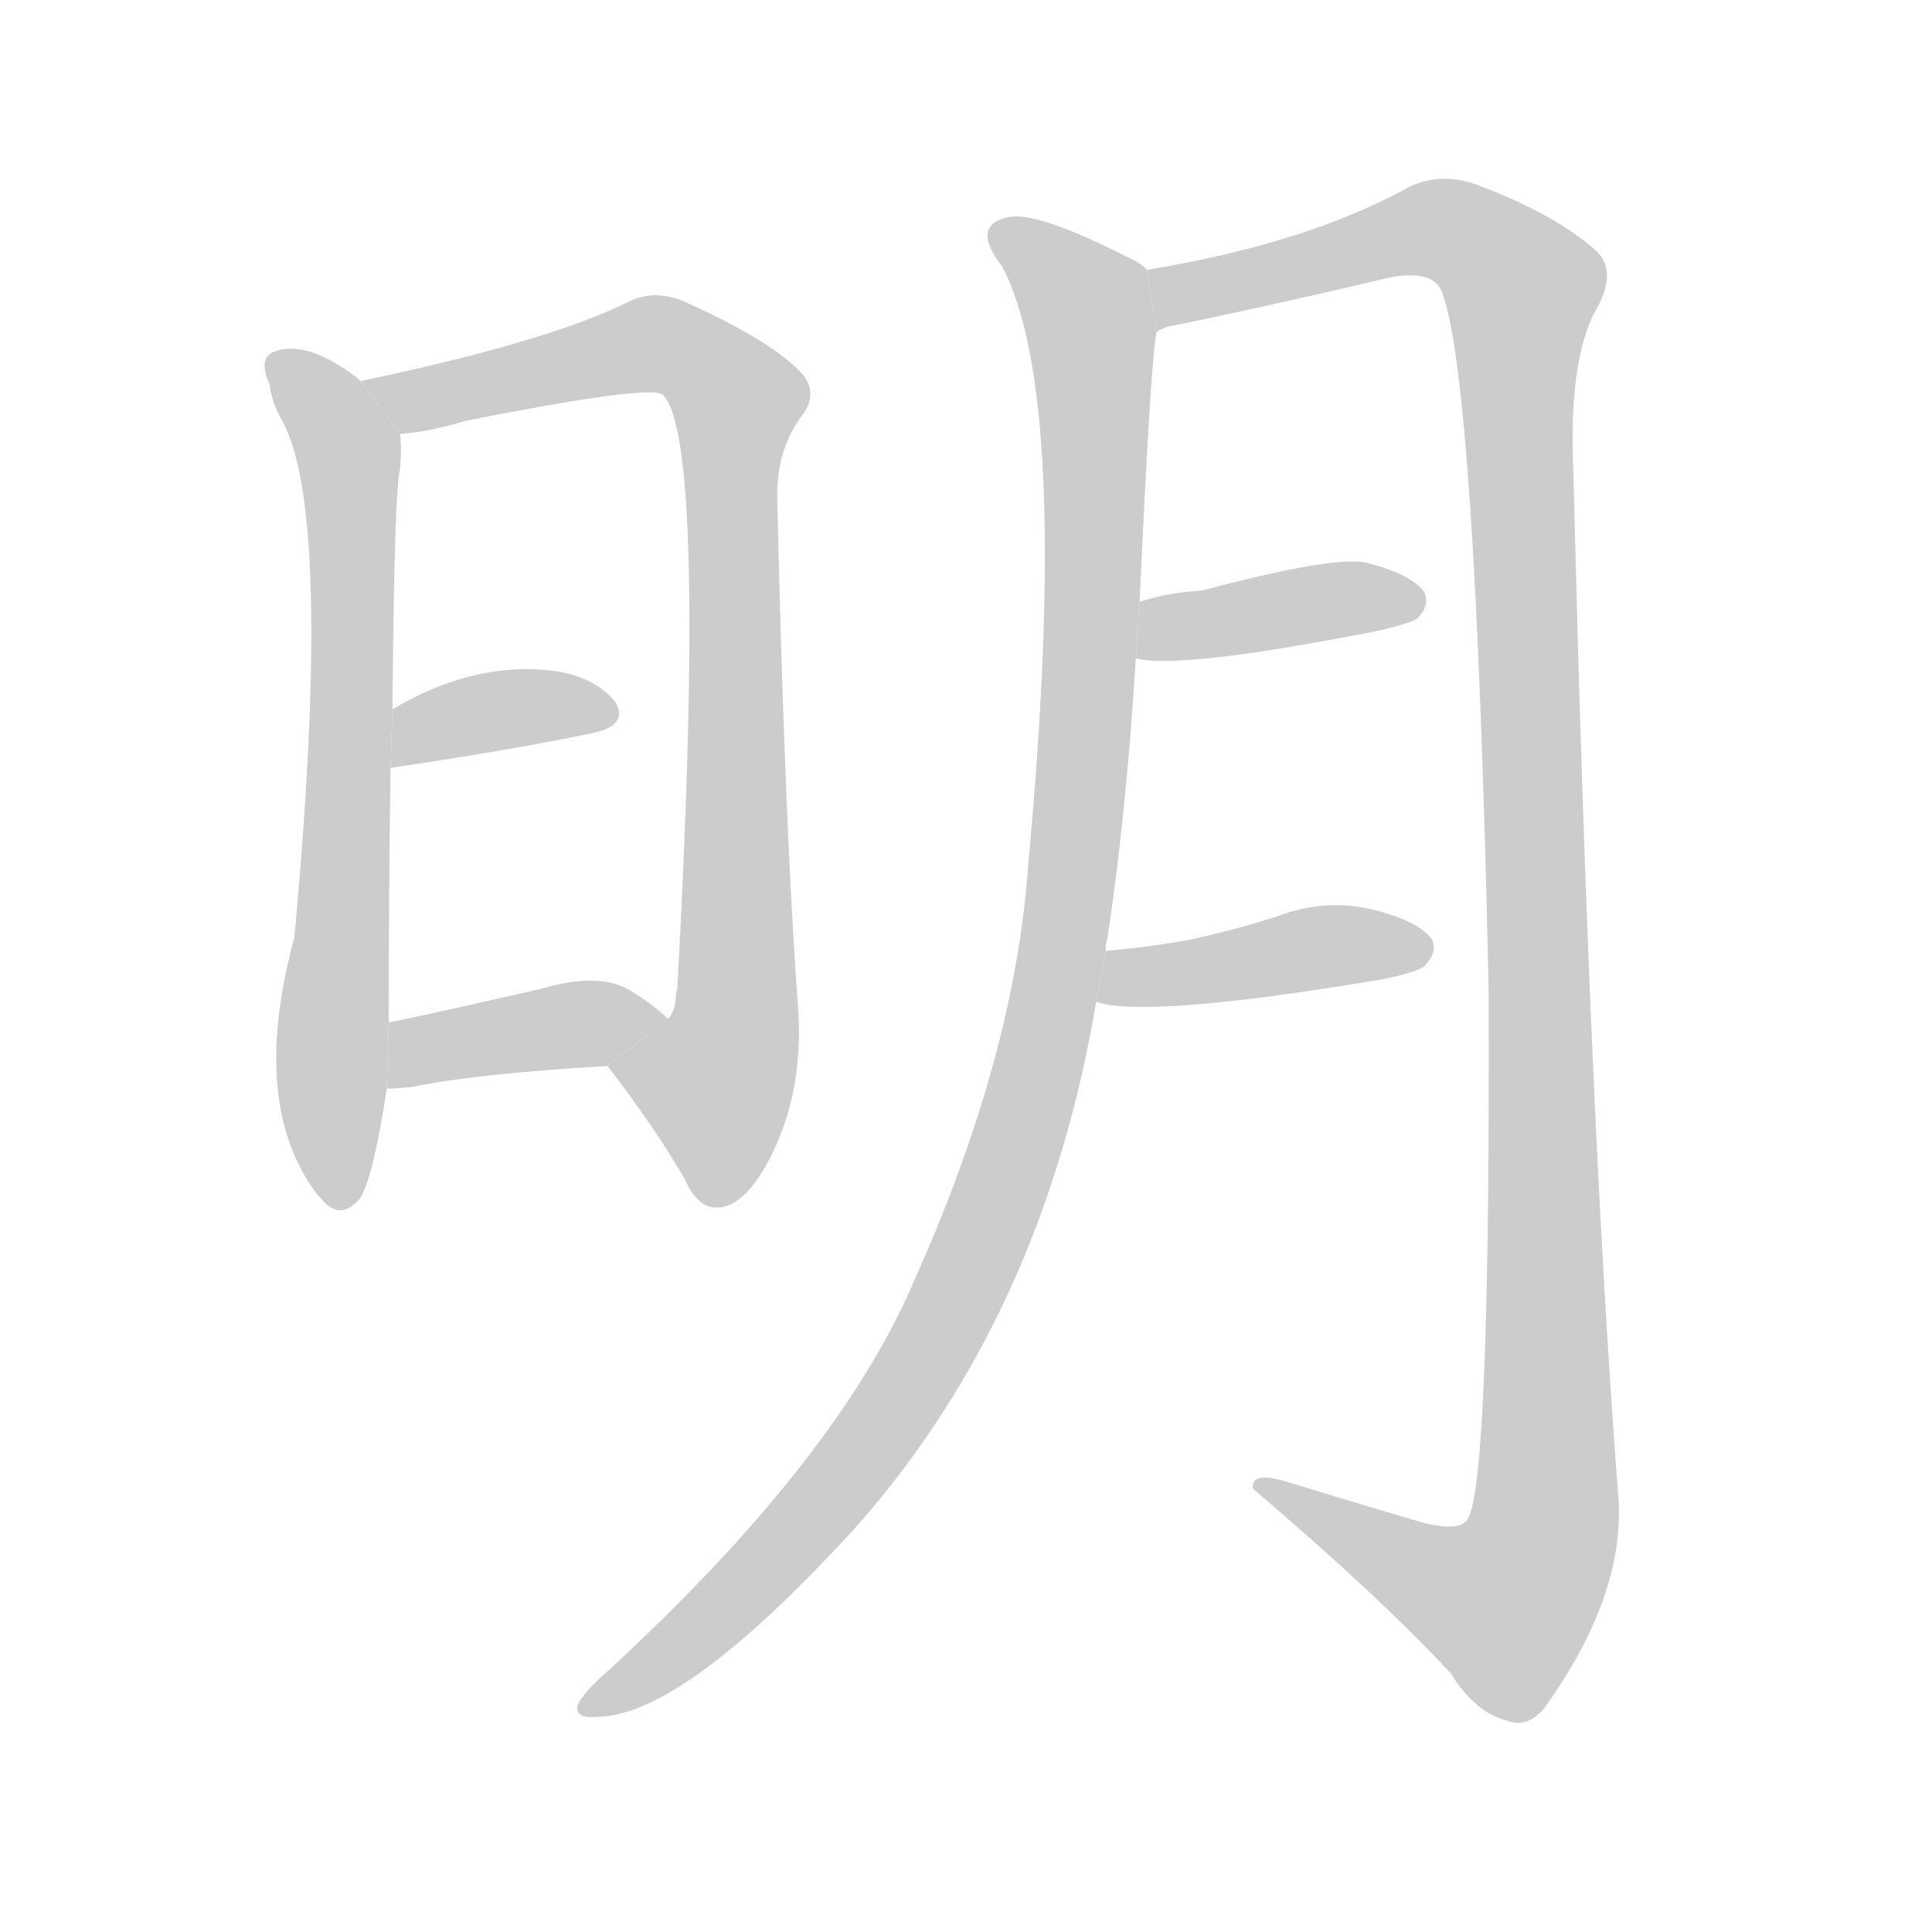
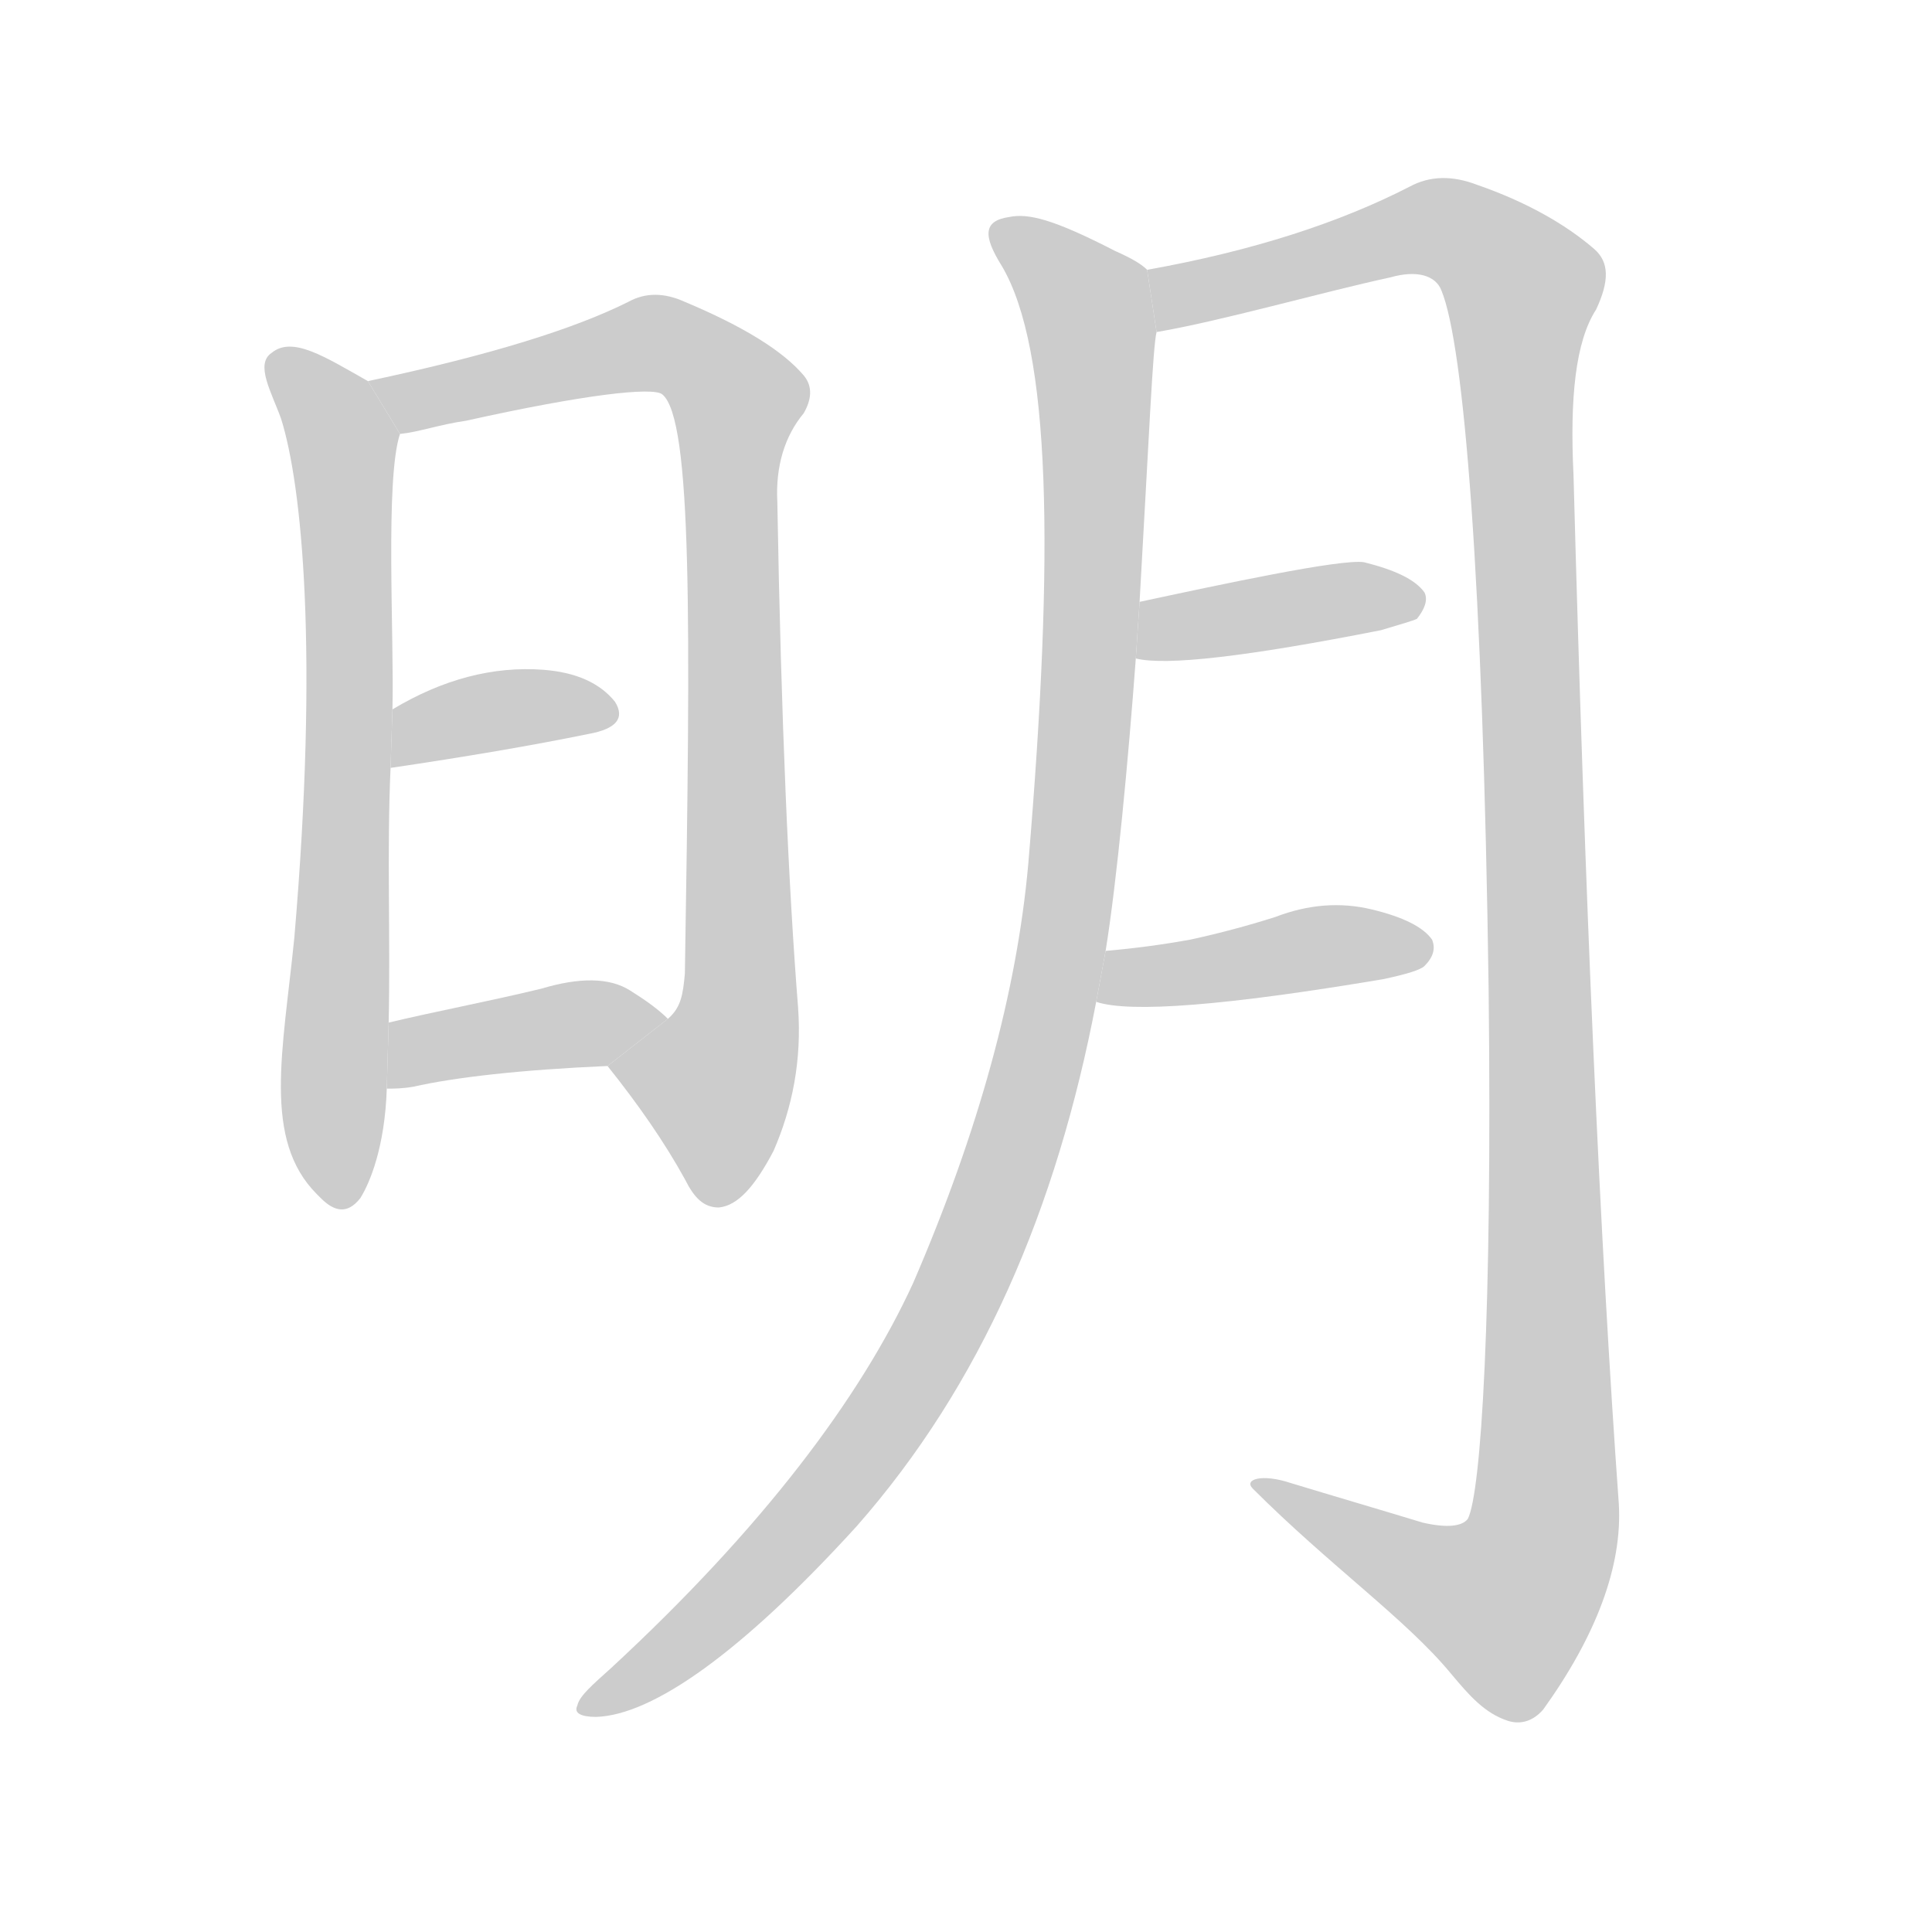
<svg xmlns="http://www.w3.org/2000/svg" xmlns:xlink="http://www.w3.org/1999/xlink" id="z26126" class="acjk" version="1.1" viewBox="0 0 1024 1024">
  <style>

@keyframes z26126k {
	from {
		stroke:#c00;
		stroke-dashoffset:3334;
	}
	75% {
		stroke:#c00;
		stroke-dashoffset:0;
	}
	to {
		stroke:#000;
	}
}
#z26126 path[clip-path] {
	animation:z26126k 1s linear both;
	stroke-dasharray:3334;
	stroke-width:128;
	stroke-linecap:round;
	fill:none;
}
#z26126 path[clip-path="url(#z26126c1)"] {animation-delay:1s;}
#z26126 path[clip-path="url(#z26126c2)"] {animation-delay:2s;}
#z26126 path[clip-path="url(#z26126c3)"] {animation-delay:3s;}
#z26126 path[clip-path="url(#z26126c4)"] {animation-delay:4s;}
#z26126 path[clip-path="url(#z26126c5)"] {animation-delay:5s;}
#z26126 path[clip-path="url(#z26126c6)"] {animation-delay:6s;}
#z26126 path[clip-path="url(#z26126c7)"] {animation-delay:7s;}
#z26126 path[clip-path="url(#z26126c8)"] {animation-delay:8s;}
#z26126 path {fill:#ccc;}

</style>
-   <path id="z26126d1" d="M191 202Q190 201 189 200Q161 179 144 187Q137 191 143 204Q144 213 149 222Q177 270 156 497Q132 585 168 633L170 635Q180 648 191 635Q198 623 205 577L206 542Q206 475 207 407L208 376Q209 259 212 249Q213 237 212 230L191 202 Z" />
-   <path id="z26126d2" d="M322 565Q346 596 363 625Q370 641 381 640Q396 639 410 610Q426 576 423 534Q416 440 412 266Q411 238 426 219Q433 209 426 199Q410 181 363 160Q347 153 333 160Q291 181 191 202L212 230Q227 229 247 223Q343 204 351 209Q375 230 359 524Q358 527 358 531Q357 537 354 540L322 565 Z" />
+   <path id="z26126d1" d="M195 202C172 189 155 178 144 187C135 193 144 208 149 222C160 257 169 345 156 497C150 557 139 604 168 633L170 635C177 642 184 644 191 635C196 627 204 608 205 577L206 542C207 497 205 452 207 407L208 376C209 338 204 254 212 230 Z" />
+   <path id="z26126d2" d="M322 565C338 585 352 605 363 625C368 635 373 640 381 640C391 639 400 629 410 610C420 587 425 562 423 534C418 471 414 382 412 266C411 247 416 231 426 219C430 212 431 205 426 199C415 186 394 173 363 160C352 155 342 155 333 160C305 174 261 188 195 202L212 230C222 229 233 225 247 223C310 209 346 205 351 209C367 222 366 330 363 516C362 527 361 534 354 540 Z" />
  <path id="z26126d3" d="M207 407Q268 398 312 389Q334 385 326 372Q314 357 288 355Q248 352 208 376L207 407 Z" />
-   <path id="z26126d4" d="M205 577Q211 577 219 576Q253 569 322 565L354 540Q347 533 334 525Q318 515 287 524Q244 534 206 542L205 577 Z" />
-   <path id="z26126d5" d="M586 504Q586 500 587 497Q597 431 602 349L604 319Q610 189 613 176L608 143Q604 139 599 137Q550 112 535 115Q514 119 531 141Q568 210 545 458Q538 560 484 680Q444 773 324 884Q309 897 306 904Q305 911 316 910Q362 910 454 809Q553 697 581 531L586 504 Z" />
-   <path id="z26126d6" d="M613 176Q617 173 625 172Q682 160 737 147Q759 143 764 154Q782 199 789 524Q790 785 778 805Q774 812 754 807Q720 797 684 786Q663 779 664 789Q731 846 769 887Q782 908 799 912Q809 916 818 906Q860 848 858 797Q842 589 834 252Q831 191 846 164Q858 143 845 132Q823 113 783 98Q764 91 747 99Q693 129 608 143L613 176 Z" />
-   <path id="z26126d7" d="M602 349Q626 355 732 334Q748 330 751 328Q758 321 755 314Q748 304 723 298Q705 295 637 313Q619 314 604 319L602 349 Z" />
+   <path id="z26126d4" d="M205 577C209 577 213 577 219 576C241 571 276 567 322 565L354 540C349 535 342 530 334 525C323 518 307 518 287 524C258 531 231 536 206 542 Z" />
+   <path id="z26126d5" d="M586 504C592 467 598 403 602 349L604 319C609 232 611 184 613 176L608 143C605 140 600 137 591 133C558 116 545 113 535 115C521 117 521 125 531 141C557 185 559 292 545 458C539 525 519 599 484 680C456 741 404 810 324 884C314 893 307 899 306 904C304 908 308 910 316 910C346 909 393 876 454 809C520 734 560 641 581 531 Z" />
+   <path id="z26126d6" d="M613 176C648 170 700 155 737 147C751 143 761 146 764 154C776 183 786 307 789 524C791 698 785 791 778 805C775 809 767 810 754 807C731 800 707 793 684 786C669 781 659 784 664 789C705 830 745 858 769 887C779 899 787 908 799 912C805 914 812 913 818 906C846 867 860 830 858 797C848 658 840 476 834 252C832 211 835 181 846 164C853 149 853 139 845 132C830 119 809 107 783 98C770 93 758 93 747 99C710 118 664 133 608 143 Z" />
+   <path id="z26126d7" d="M602 349C618 353 661 348 732 334C742 331 749 329 751 328C755 323 757 318 755 314C750 307 739 302 723 298C711 296 646 310 604 319 Z" />
  <path id="z26126d8" d="M581 531Q608 540 733 519Q752 515 755 512Q762 505 759 498Q752 488 727 482Q702 476 676 486Q654 493 631 498Q609 502 586 504L581 531 Z" />
  <defs>
    <clipPath id="z26126c1">
      <use xlink:href="#z26126d1" />
    </clipPath>
    <clipPath id="z26126c2">
      <use xlink:href="#z26126d2" />
    </clipPath>
    <clipPath id="z26126c3">
      <use xlink:href="#z26126d3" />
    </clipPath>
    <clipPath id="z26126c4">
      <use xlink:href="#z26126d4" />
    </clipPath>
    <clipPath id="z26126c5">
      <use xlink:href="#z26126d5" />
    </clipPath>
    <clipPath id="z26126c6">
      <use xlink:href="#z26126d6" />
    </clipPath>
    <clipPath id="z26126c7">
      <use xlink:href="#z26126d7" />
    </clipPath>
    <clipPath id="z26126c8">
      <use xlink:href="#z26126d8" />
    </clipPath>
  </defs>
  <path pathLength="3333" clip-path="url(#z26126c1)" d="M148 194L186 247L179 635" />
  <path pathLength="3333" clip-path="url(#z26126c2)" d="M200 205L349 182L393 214L391 531L367 629" />
  <path pathLength="3333" clip-path="url(#z26126c3)" d="M215 398L323 375" />
  <path pathLength="3333" clip-path="url(#z26126c4)" d="M211 569L346 541" />
  <path pathLength="3333" clip-path="url(#z26126c5)" d="M530 123L576 159L580 202L544 587L459 768L314 904" />
  <path pathLength="3333" clip-path="url(#z26126c6)" d="M619 168L761 121L809 155L817 812L786 863L672 788" />
  <path pathLength="3333" clip-path="url(#z26126c7)" d="M611 343L750 317" />
  <path pathLength="3333" clip-path="url(#z26126c8)" d="M591 525L755 500" />
</svg>
